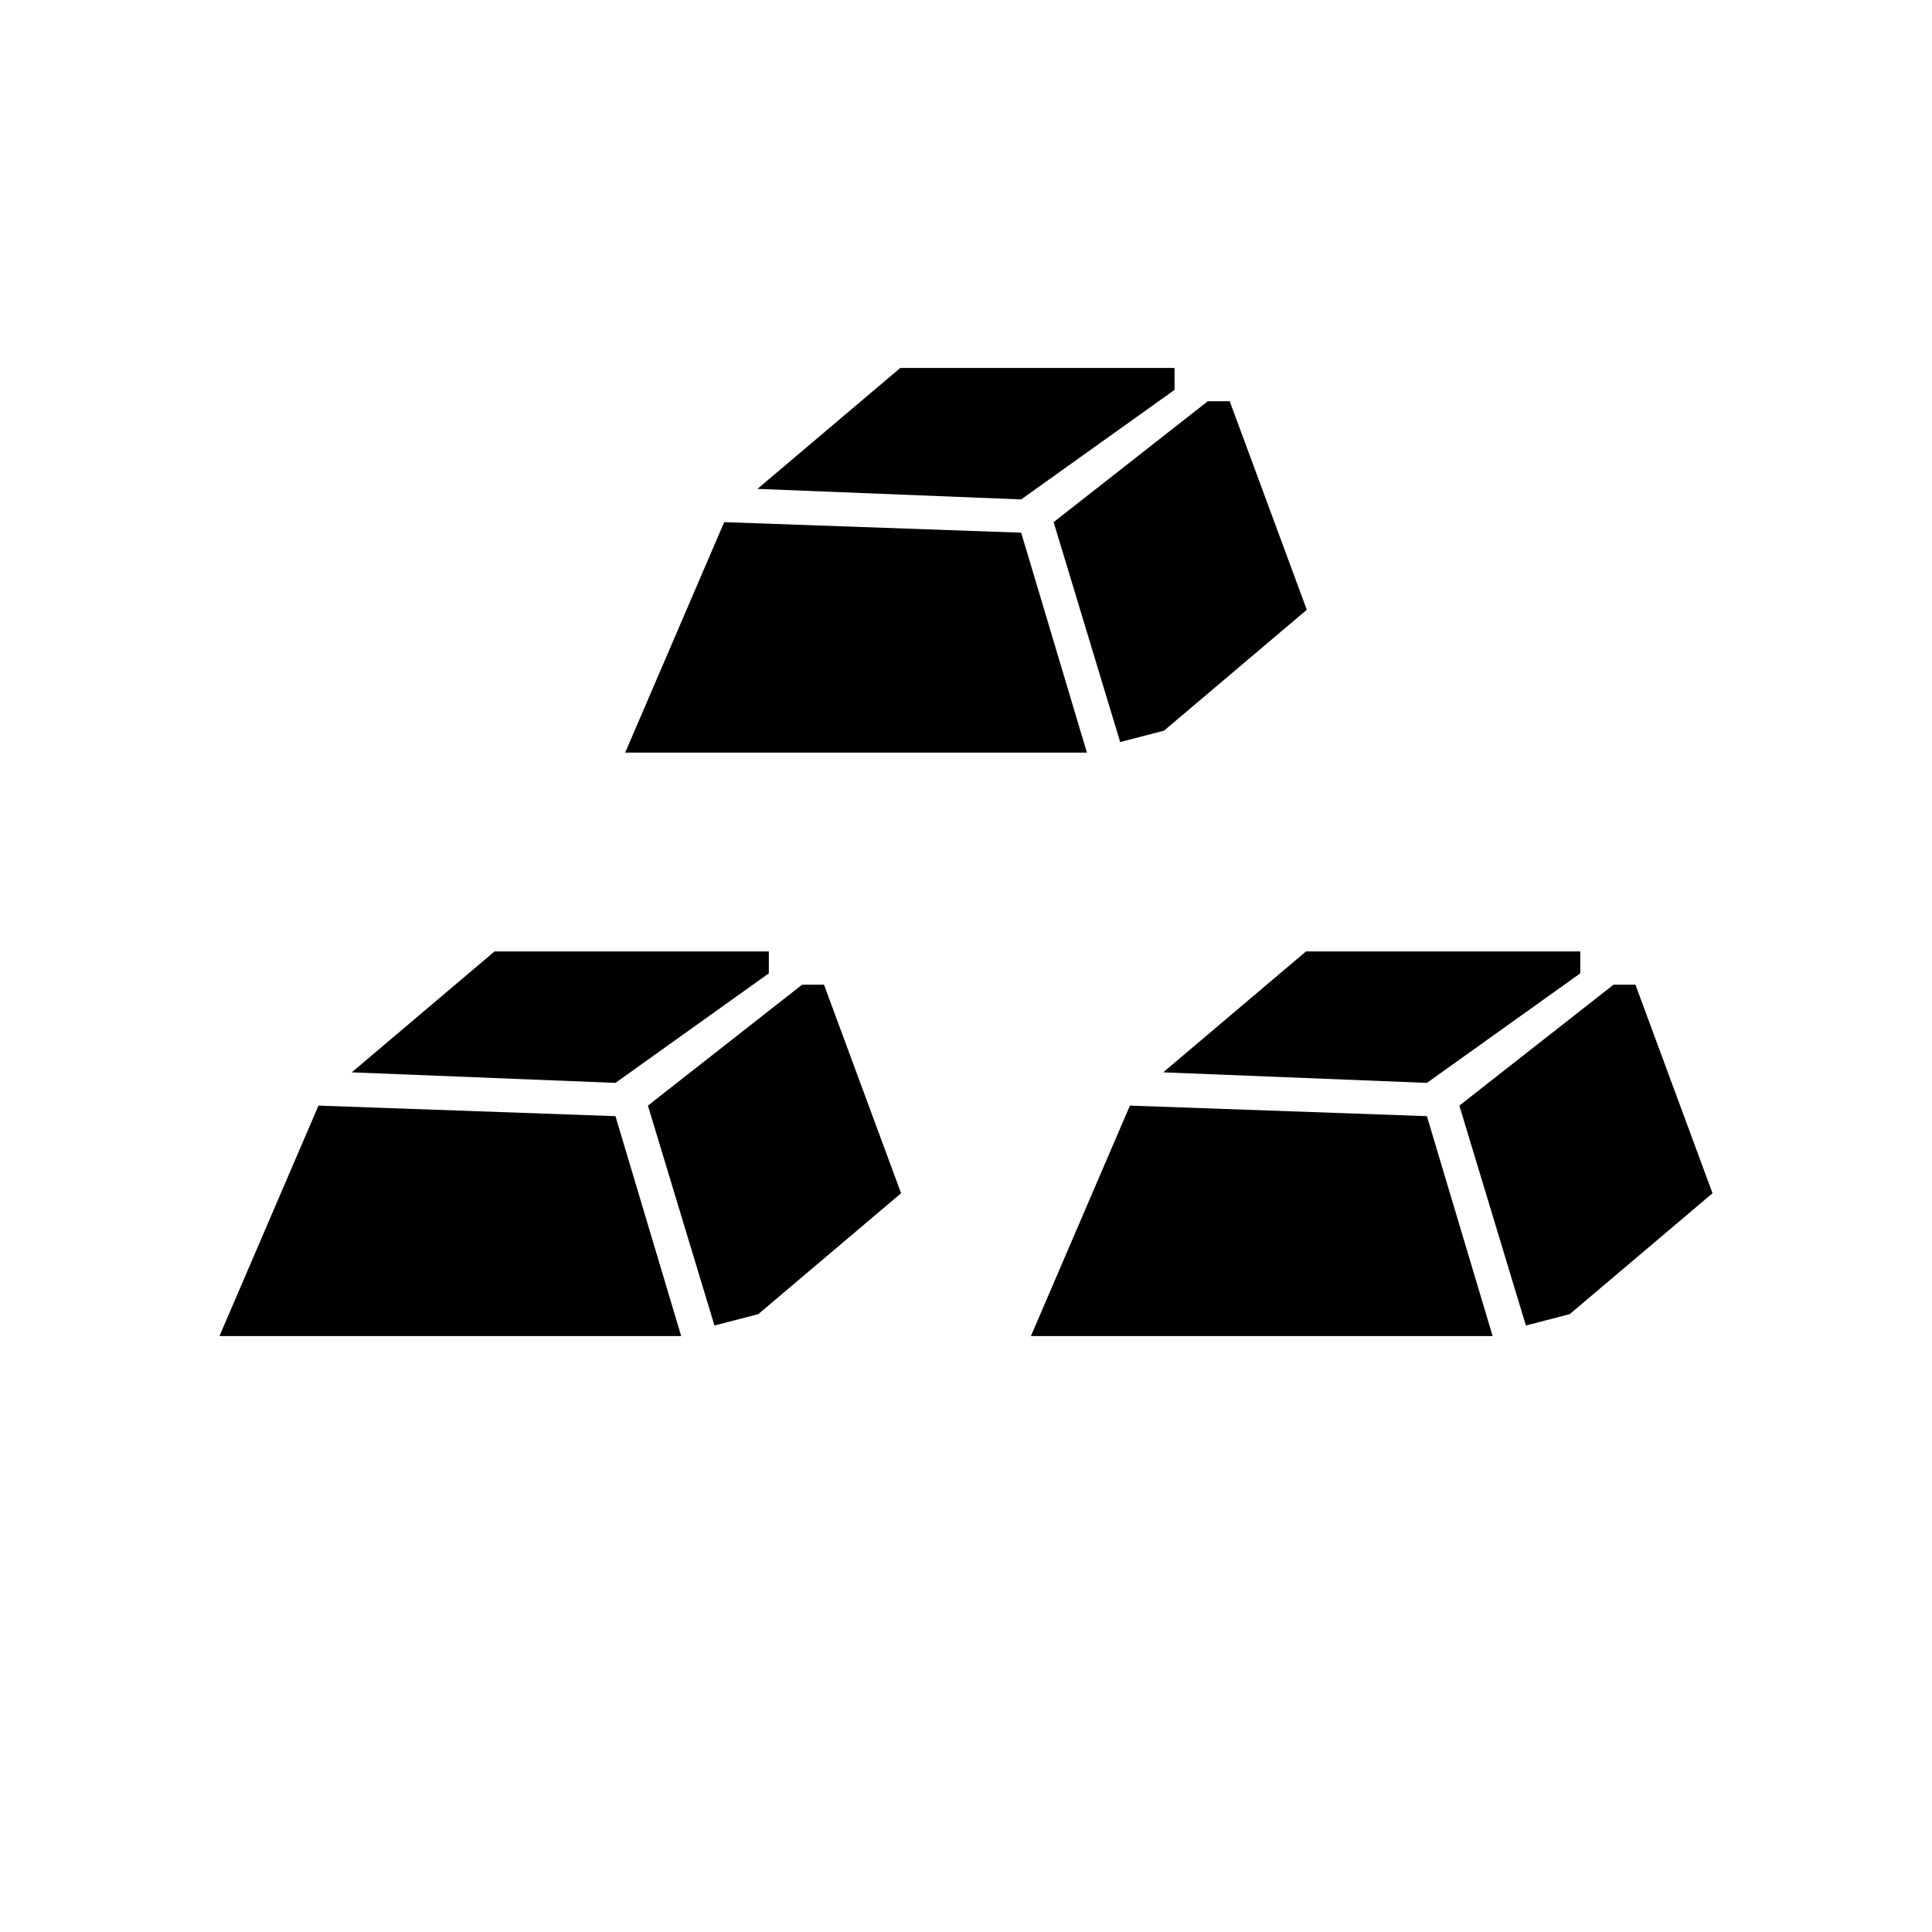
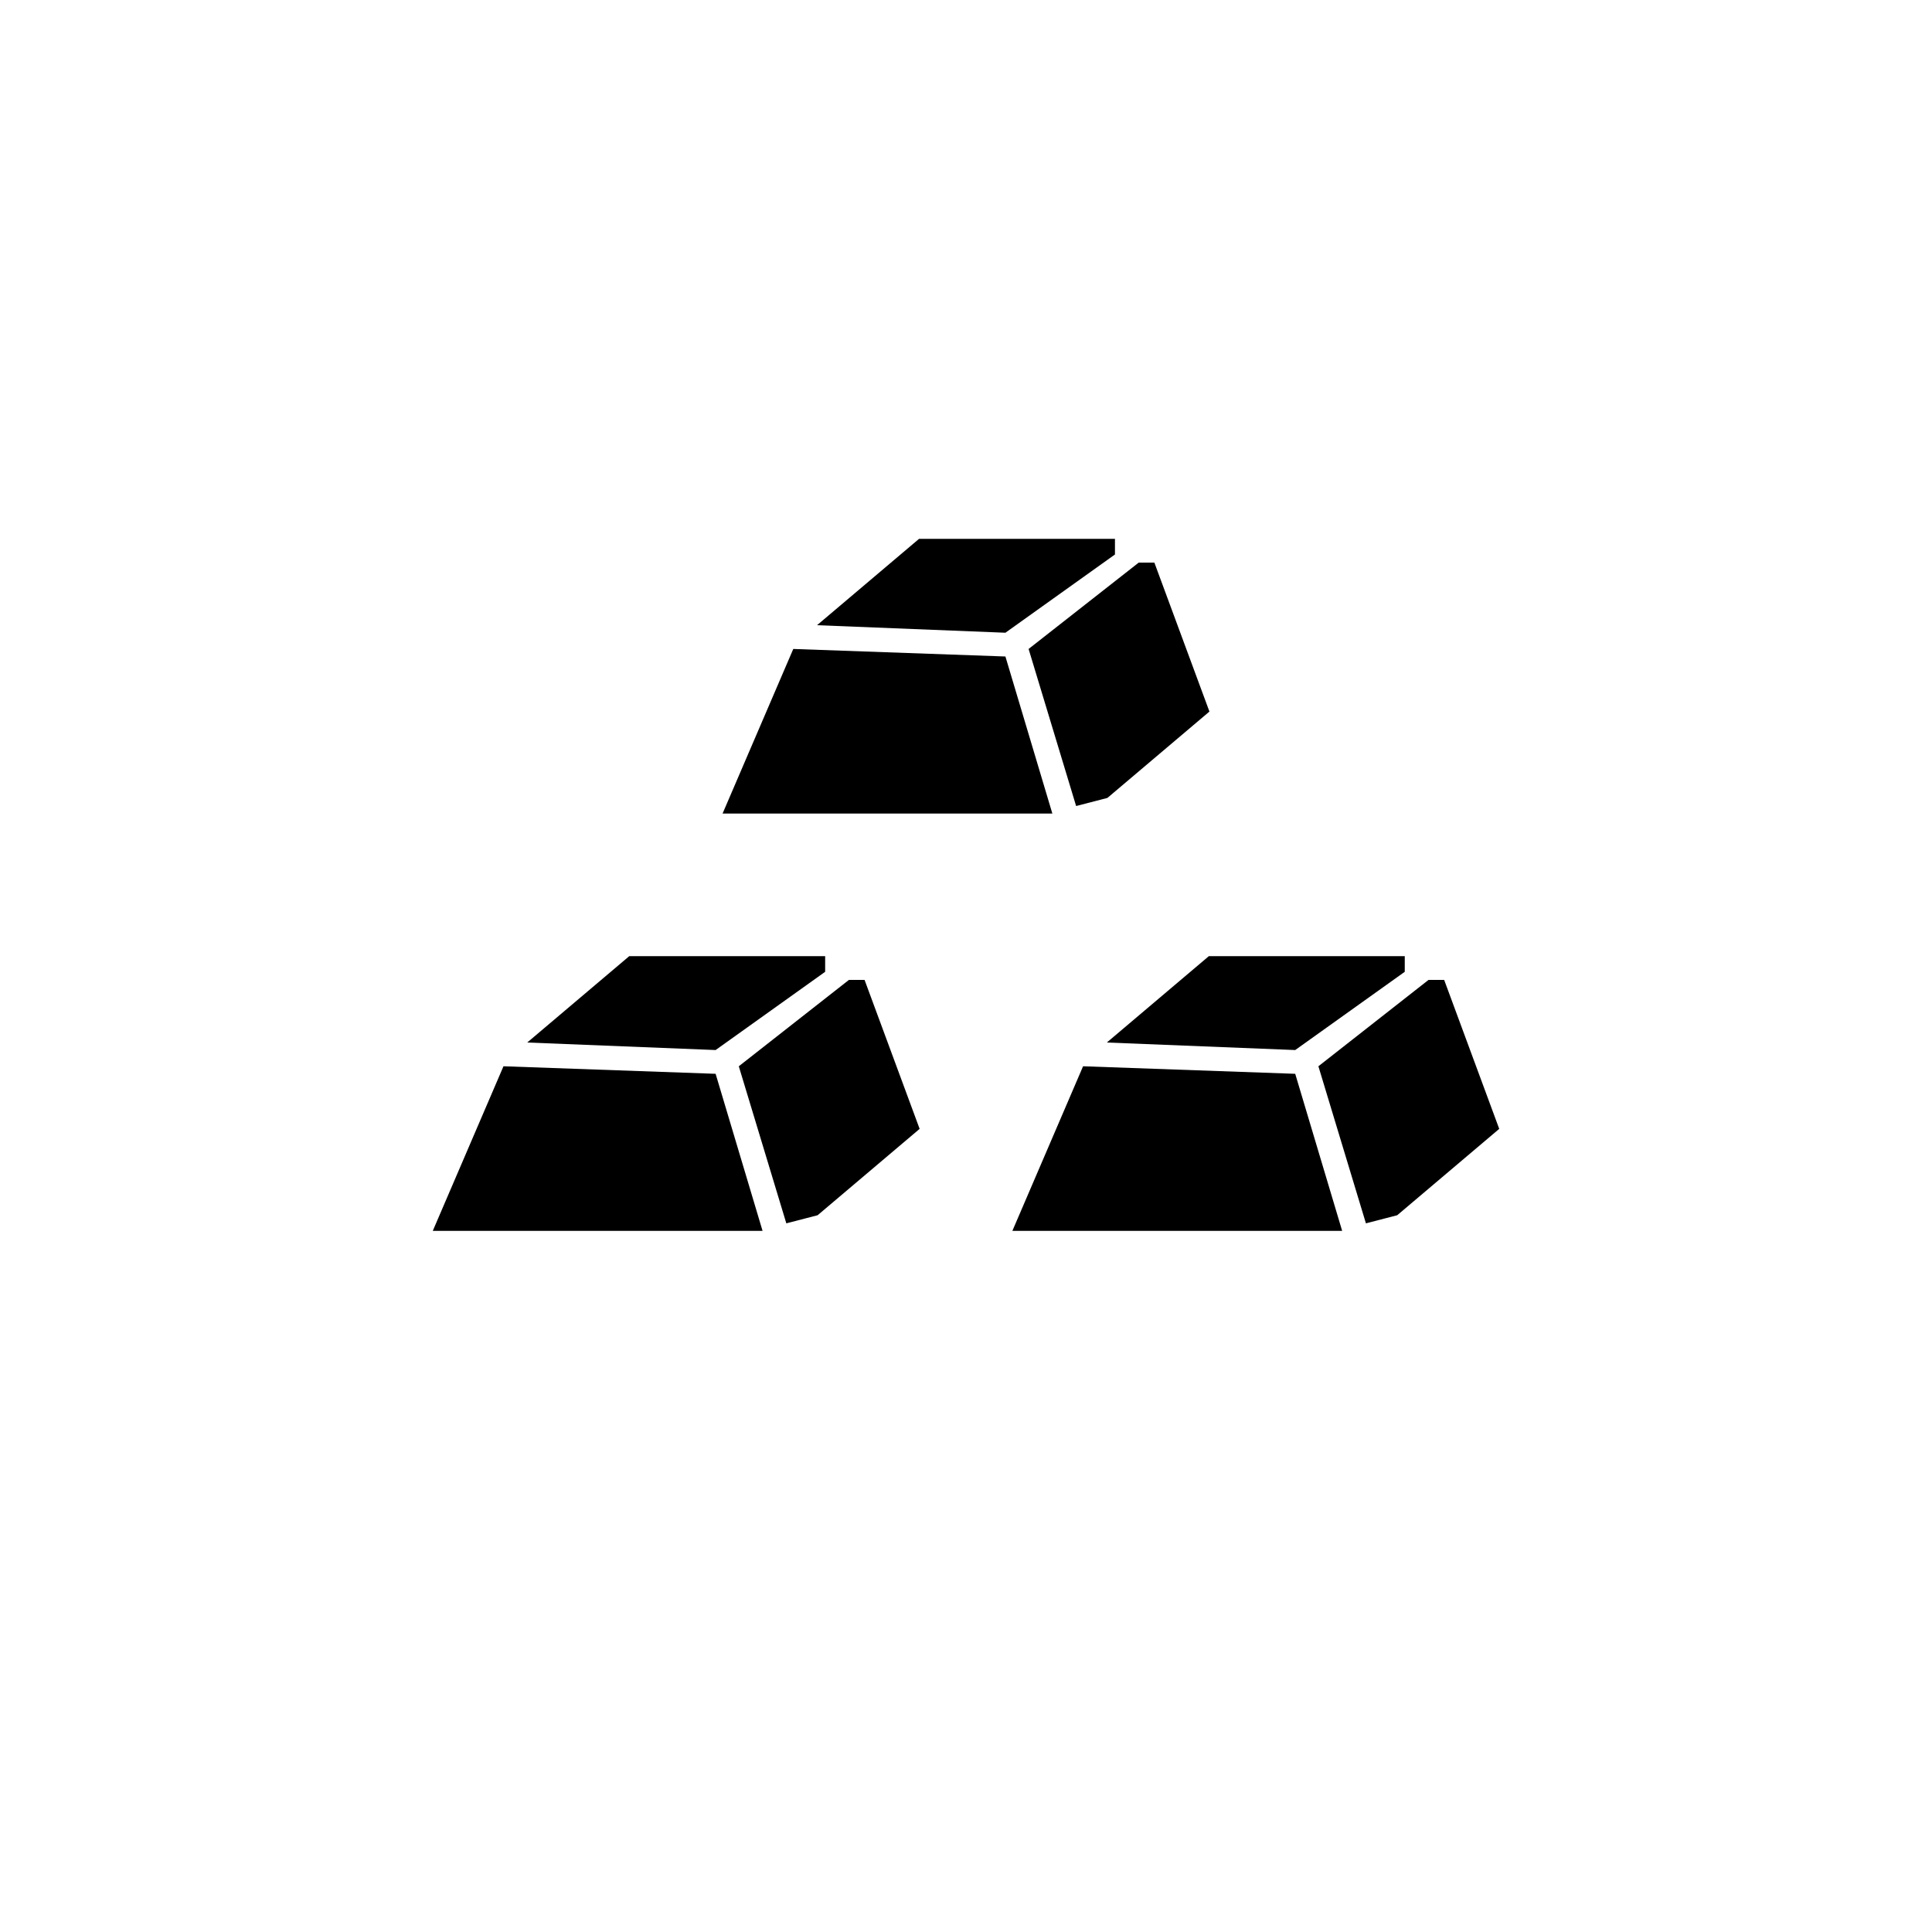
<svg xmlns="http://www.w3.org/2000/svg" viewBox="0 0 100 100" fill="currentColor" fill-rule="evenodd">
-   <path transform="translate(8.0 38.2) scale(0.420)" d="M41.9 26.3L75.7 26.3L75.7 29.0L56.8 42.5L24.3 41.2L41.9 26.3ZM79.8 30.4L82.5 30.4L92.0 56.1L74.4 71.0L69.0 72.4L60.8 45.3L79.8 30.4ZM20.2 45.3L56.8 46.6L64.9 73.7L8.0 73.7L20.2 45.3Z" />
-   <path transform="translate(50.0 38.2) scale(0.420)" d="M41.9 26.3L75.7 26.3L75.7 29.0L56.8 42.5L24.3 41.2L41.9 26.3ZM79.8 30.4L82.5 30.4L92.0 56.1L74.4 71.0L69.0 72.4L60.8 45.3L79.8 30.4ZM20.2 45.3L56.8 46.6L64.9 73.7L8.0 73.7L20.2 45.3Z" />
-   <path transform="translate(29.0 8.0) scale(0.420)" d="M41.9 26.3L75.7 26.3L75.7 29.0L56.8 42.5L24.3 41.2L41.9 26.3ZM79.8 30.4L82.5 30.4L92.0 56.1L74.4 71.0L69.0 72.4L60.8 45.3L79.8 30.4ZM20.2 45.3L56.8 46.6L64.9 73.7L8.0 73.7L20.2 45.3Z" />
+   <path transform="translate(20.0 41.6) scale(0.300)" d="M41.9 26.3L75.7 26.3L75.7 29.0L56.8 42.5L24.3 41.2L41.9 26.3ZM79.8 30.4L82.5 30.4L92.0 56.1L74.4 71.0L69.0 72.4L60.8 45.3L79.8 30.4ZM20.2 45.3L56.8 46.6L64.9 73.7L8.0 73.7L20.2 45.3Z" />
+   <path transform="translate(50.0 41.6) scale(0.300)" d="M41.9 26.3L75.7 26.3L75.7 29.0L56.8 42.5L24.3 41.2L41.9 26.3ZM79.8 30.4L82.5 30.4L92.0 56.1L74.4 71.0L69.0 72.4L60.8 45.3L79.8 30.4ZM20.2 45.3L56.8 46.6L64.9 73.7L8.0 73.7L20.2 45.3Z" />
+   <path transform="translate(35.0 20.0) scale(0.300)" d="M41.9 26.3L75.7 26.3L75.7 29.0L56.8 42.5L24.3 41.2L41.9 26.3ZM79.8 30.4L82.5 30.4L92.0 56.1L74.4 71.0L69.0 72.4L60.8 45.3L79.8 30.4ZM20.2 45.3L56.8 46.6L64.9 73.7L8.0 73.7L20.2 45.3Z" />
</svg>
